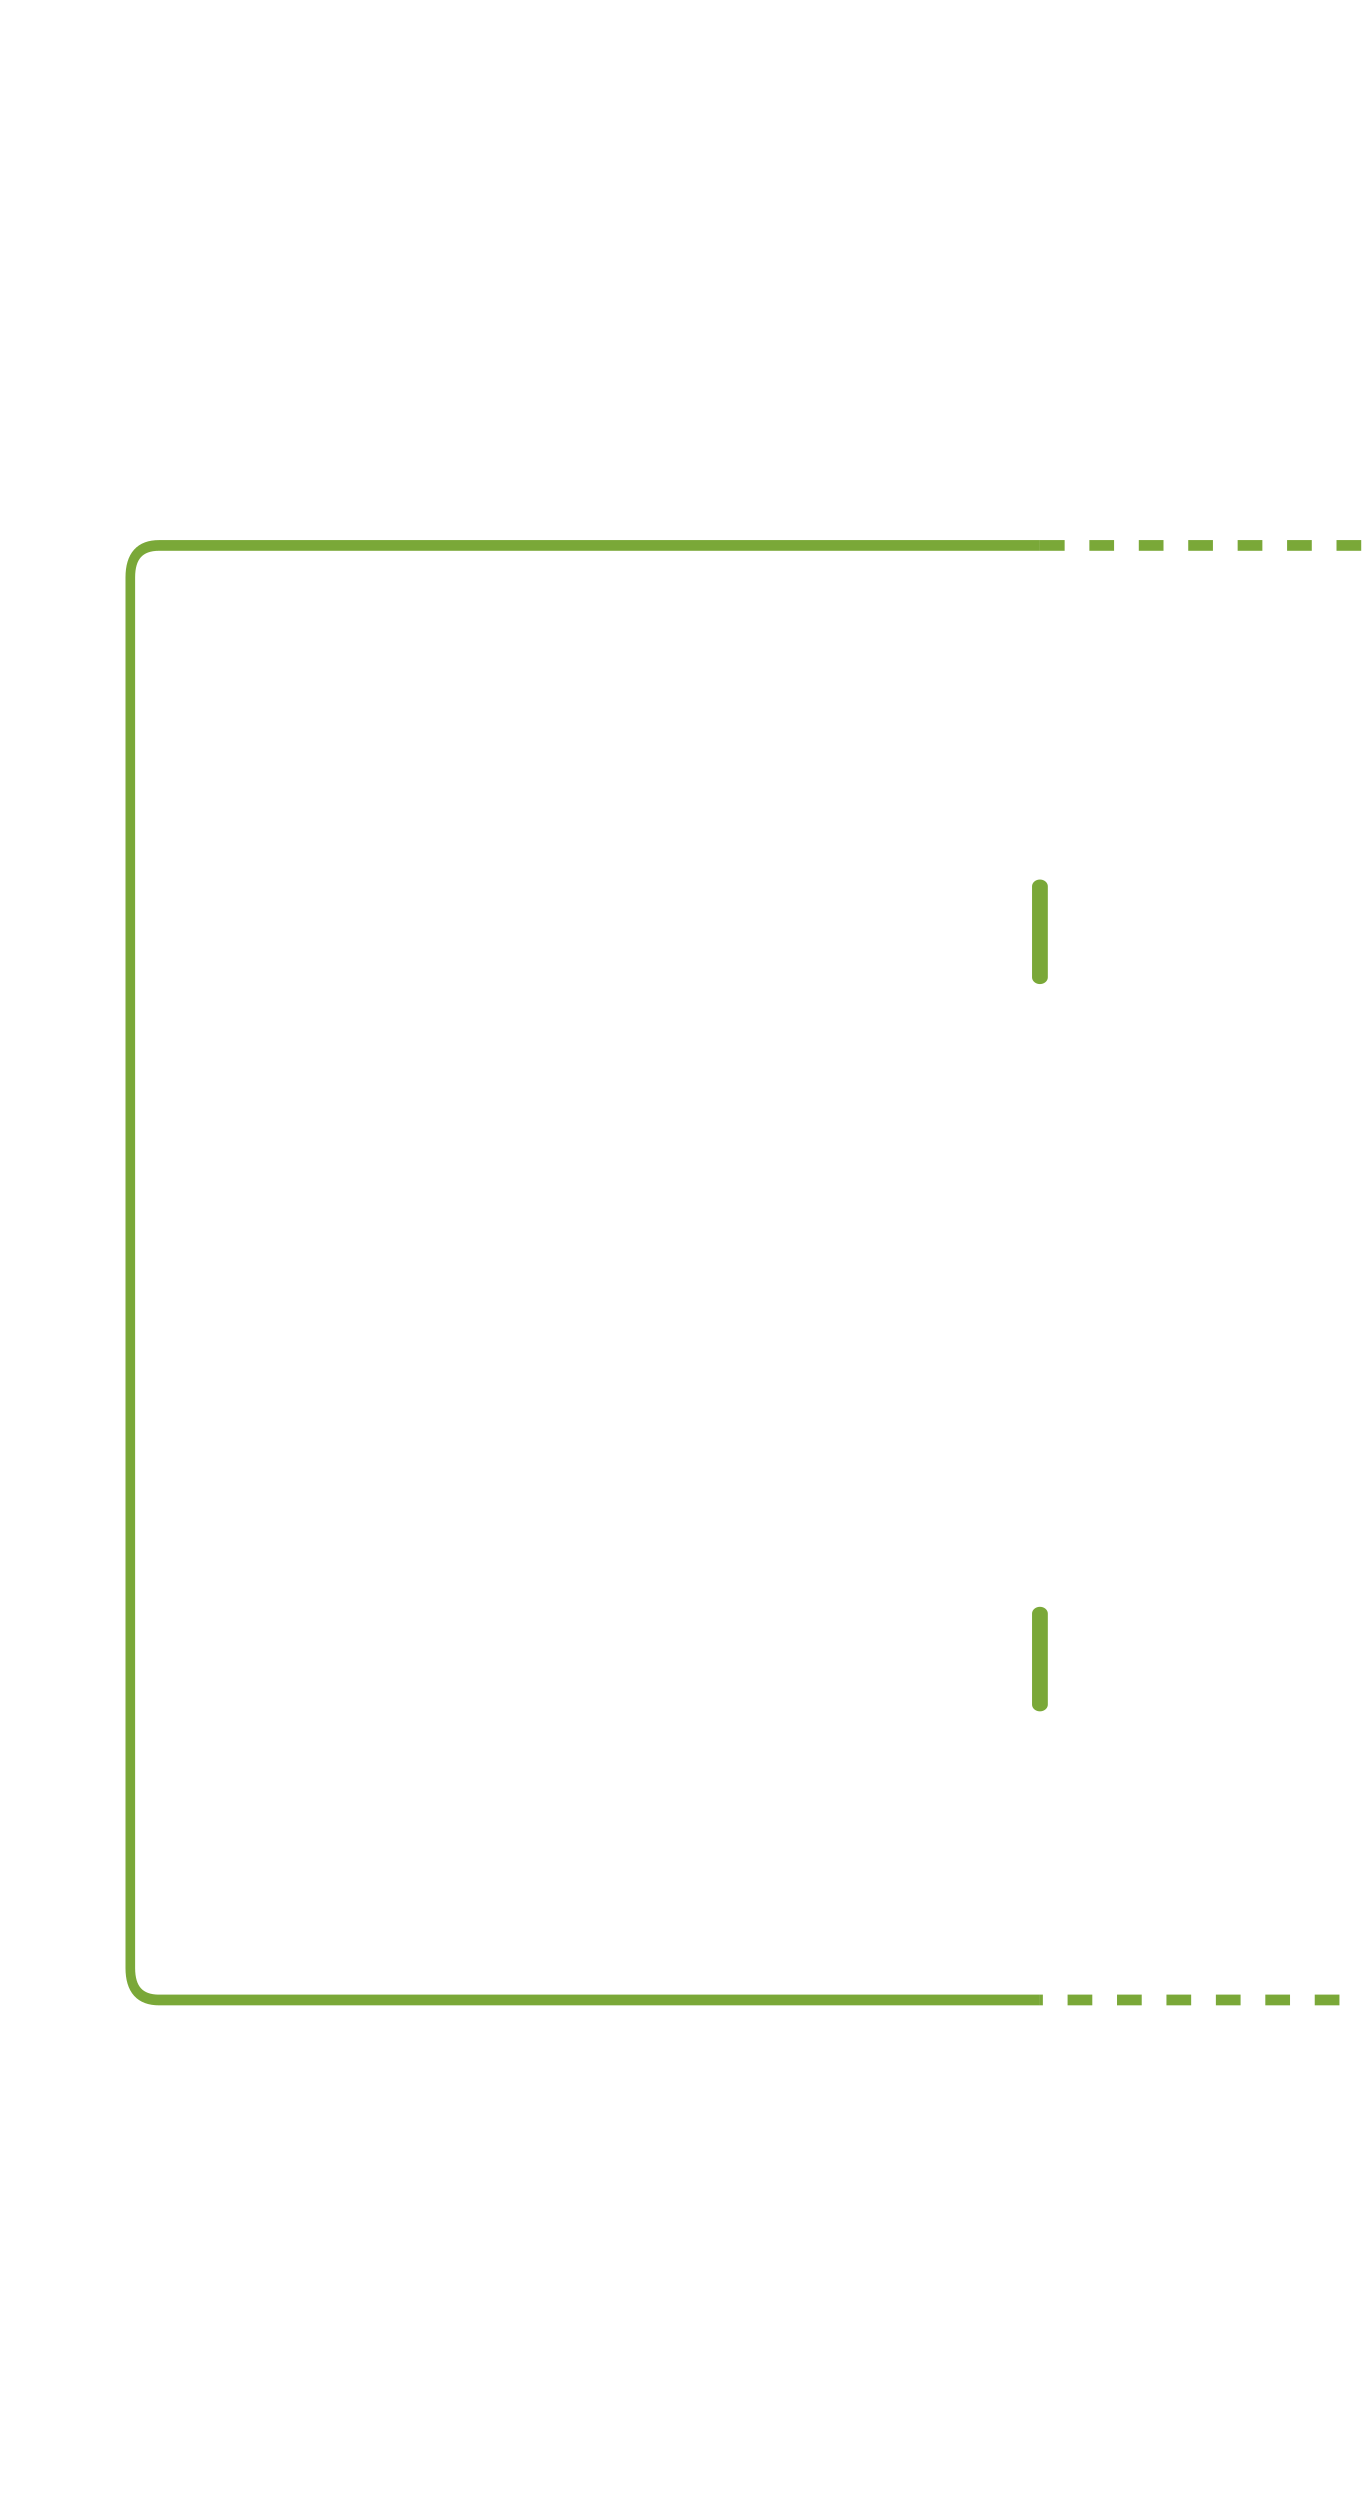
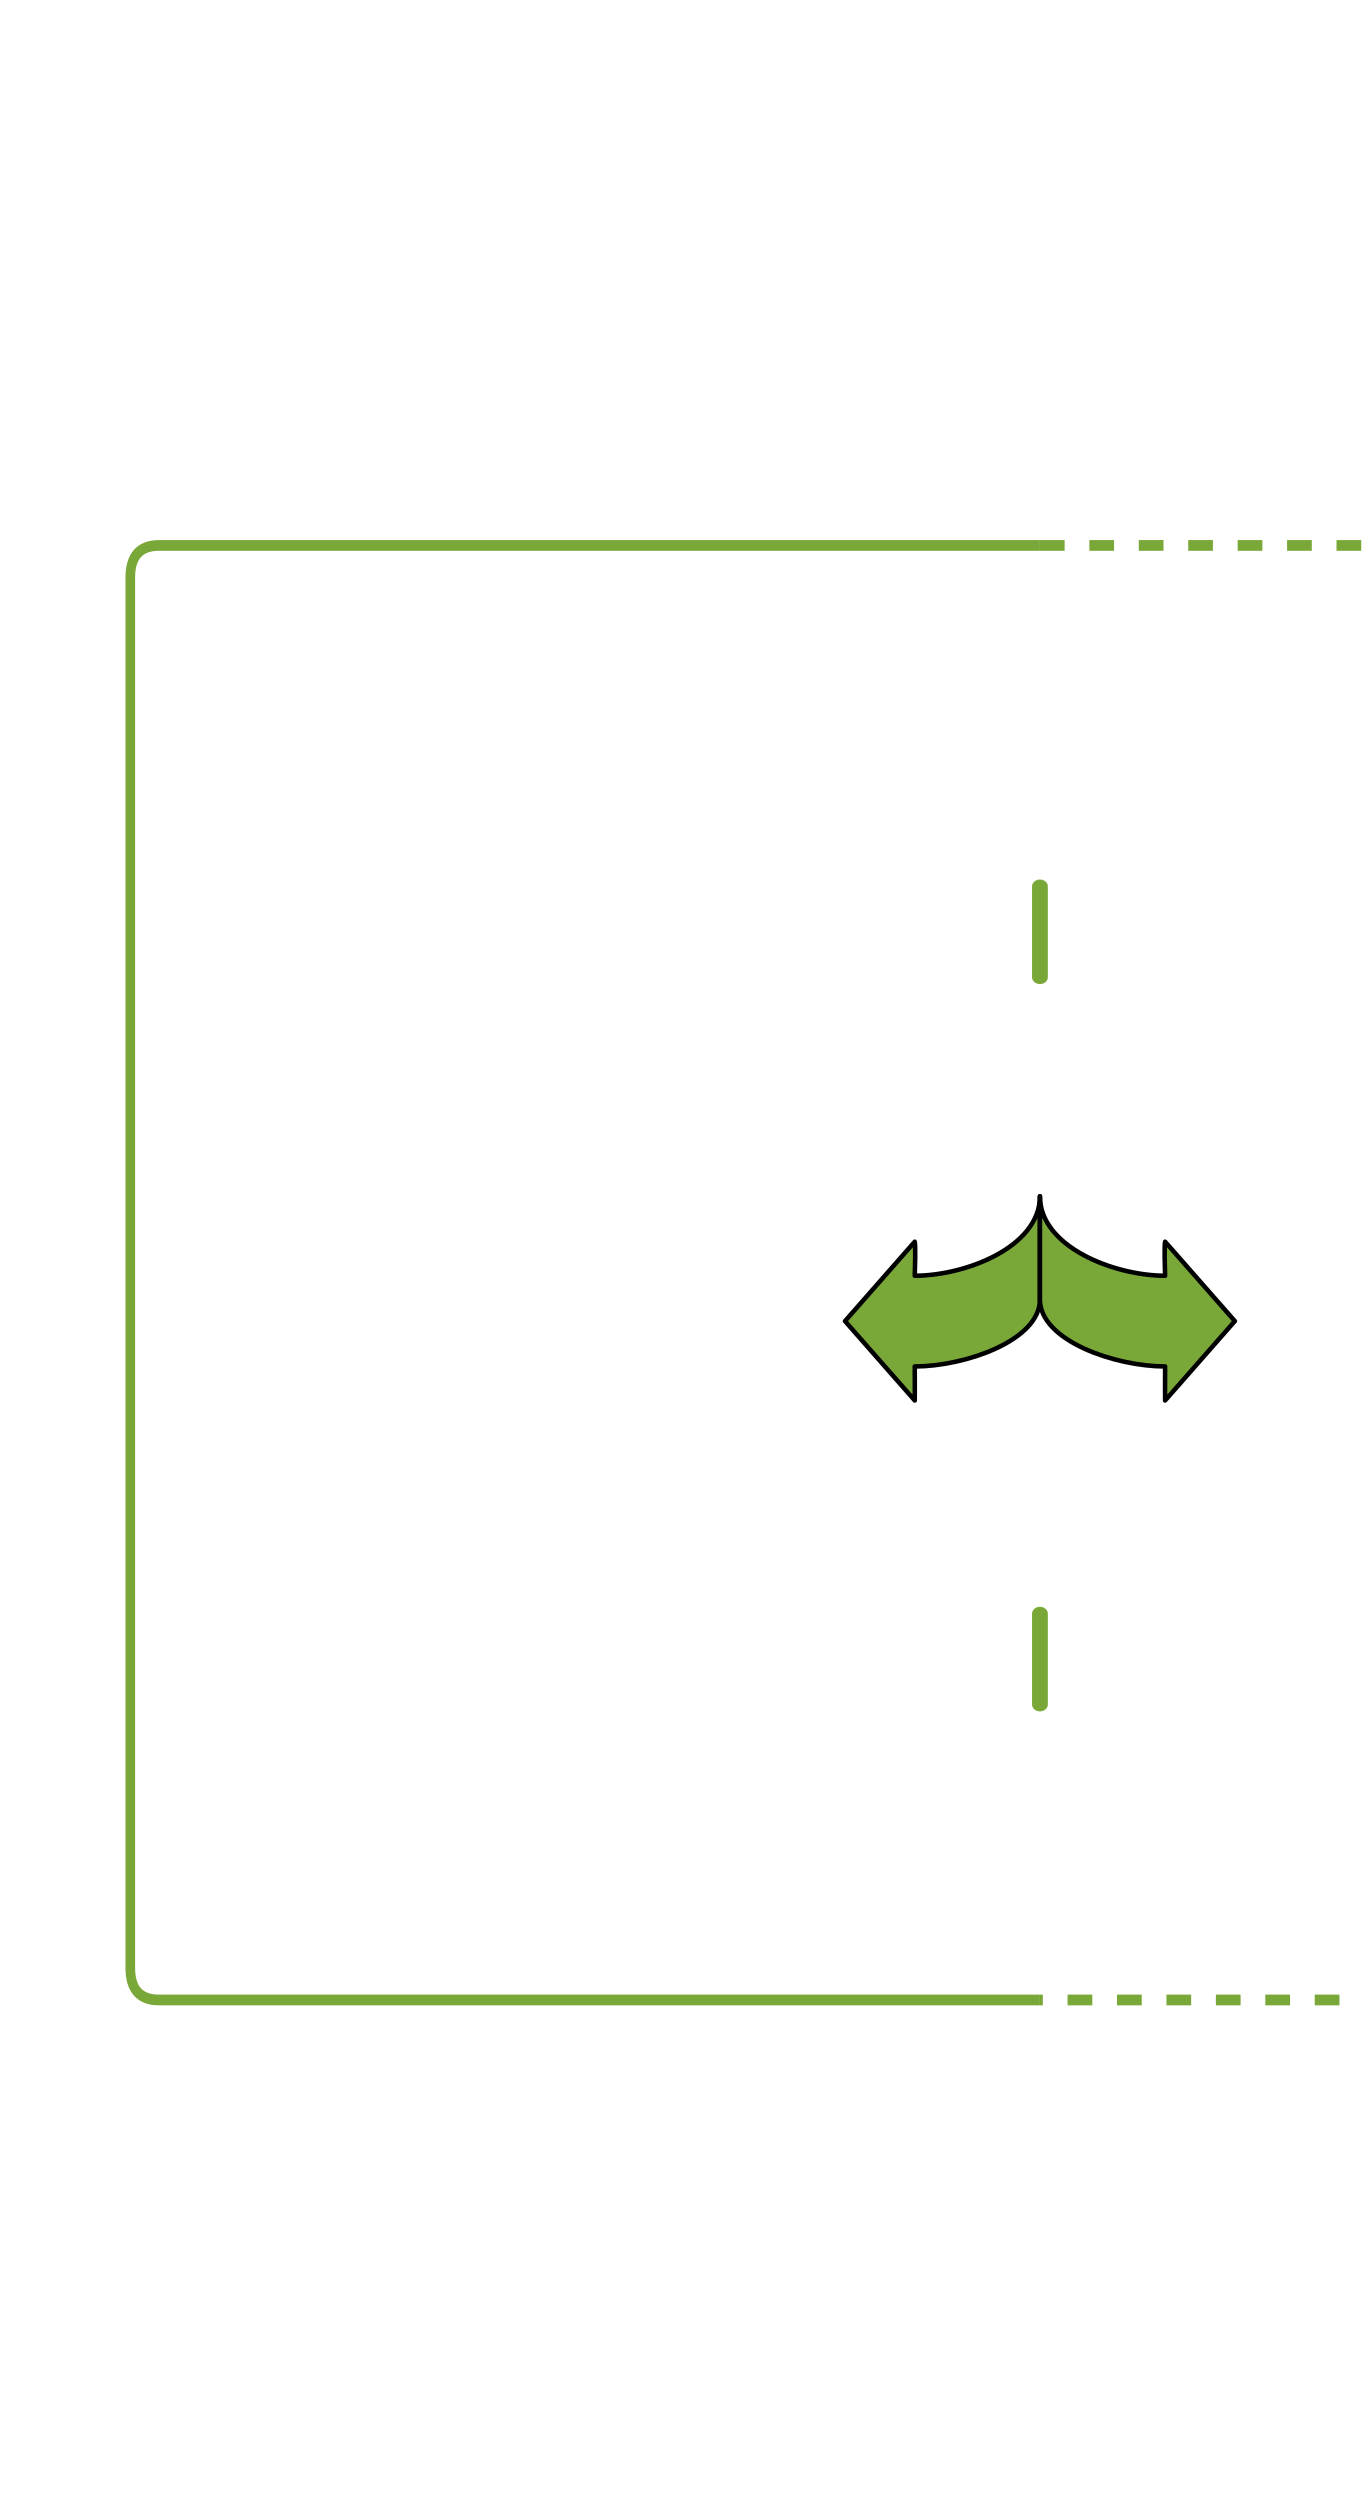
- <svg xmlns="http://www.w3.org/2000/svg" width="100%" height="100%" viewBox="0 0 600 1100" preserveAspectRatio="xMidYMid slice" version="1.1" xml:space="preserve" style="fill-rule:evenodd;clip-rule:evenodd;stroke-linejoin:round;">
+ <svg xmlns="http://www.w3.org/2000/svg" width="100%" height="100%" viewBox="0 0 600 1100" version="1.1" xml:space="preserve" style="fill-rule:evenodd;clip-rule:evenodd;stroke-linejoin:round;">
  <g transform="matrix(9.12244e-17,-1.48981,1.48981,9.12244e-17,10.2688,1194.11)">
    <g transform="matrix(-1.49418e-16,0.706966,-0.786787,-1.2498e-16,645.149,17.4531)">
      <path d="M400,6L32,6C24,6 20,10 20,18L20,540C20,548 24,552 32,552L400,552" style="fill:none;fill-rule:nonzero;stroke:rgb(122,168,56);stroke-width:4.02px;" />
    </g>
    <g transform="matrix(-1.45109e-16,0.77734,-0.786787,-1.42217e-16,645.149,-10.6966)">
      <path d="M400,6L768,6C776,6 780,10 780,18L780,540C780,548 776,552 768,552L400,552" style="fill:none;fill-rule:nonzero;stroke:rgb(122,168,56);stroke-width:4.02px;stroke-dasharray:9.39,9.39;" />
    </g>
    <g transform="matrix(-1.16805e-16,0.77734,-0.671228,-1.49293e-16,620.291,-10.6966)">
      <path d="M400,120L400,160" style="fill:none;fill-rule:nonzero;stroke:rgb(122,168,56);stroke-width:6px;stroke-linecap:round;stroke-linejoin:miter;" />
    </g>
    <g transform="matrix(-1.16805e-16,0.77734,-0.671228,-1.49293e-16,590.086,-10.6966)">
      <path d="M400,395L400,435" style="fill:none;fill-rule:nonzero;stroke:rgb(122,168,56);stroke-width:6px;stroke-linecap:round;stroke-linejoin:miter;" />
    </g>
+     <g transform="matrix(2.0508e-17,0.334921,-0.334921,2.0508e-17,605.599,162.794)">
+       <path d="M300,540C300.949,511.481 300,510 300,510L238.499,580L300,650C300,650 300.116,635.545 300,620C343.863,620 410.381,597.307 410.381,560.94L410.381,469.895C410.381,514.674 344.779,540 300,540Z" style="fill:rgb(122,168,56);stroke:black;stroke-width:4.01px;stroke-linecap:round;stroke-miterlimit:1.5;" />
+     </g>
+     <g transform="matrix(-2.0508e-17,-0.334921,-0.334921,2.0508e-17,605.599,437.685)">
+       <path d="M300,540C300.949,511.481 300,510 300,510L238.499,580L300,650C300,650 300.116,635.545 300,620C343.863,620 410.381,597.307 410.381,560.94L410.381,469.895C410.381,514.674 344.779,540 300,540Z" style="fill:rgb(122,168,56);stroke:black;stroke-width:4.01px;stroke-linecap:round;stroke-miterlimit:1.5;" />
+     </g>
  </g>
</svg>
